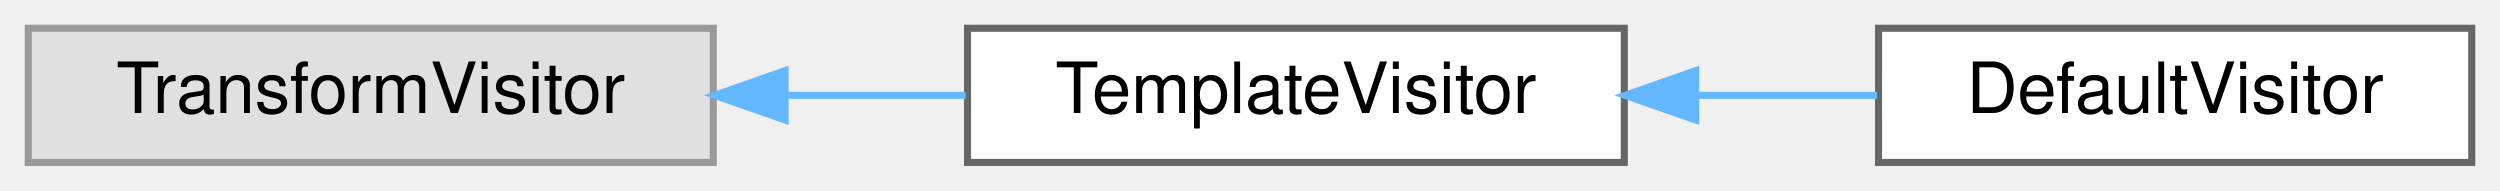
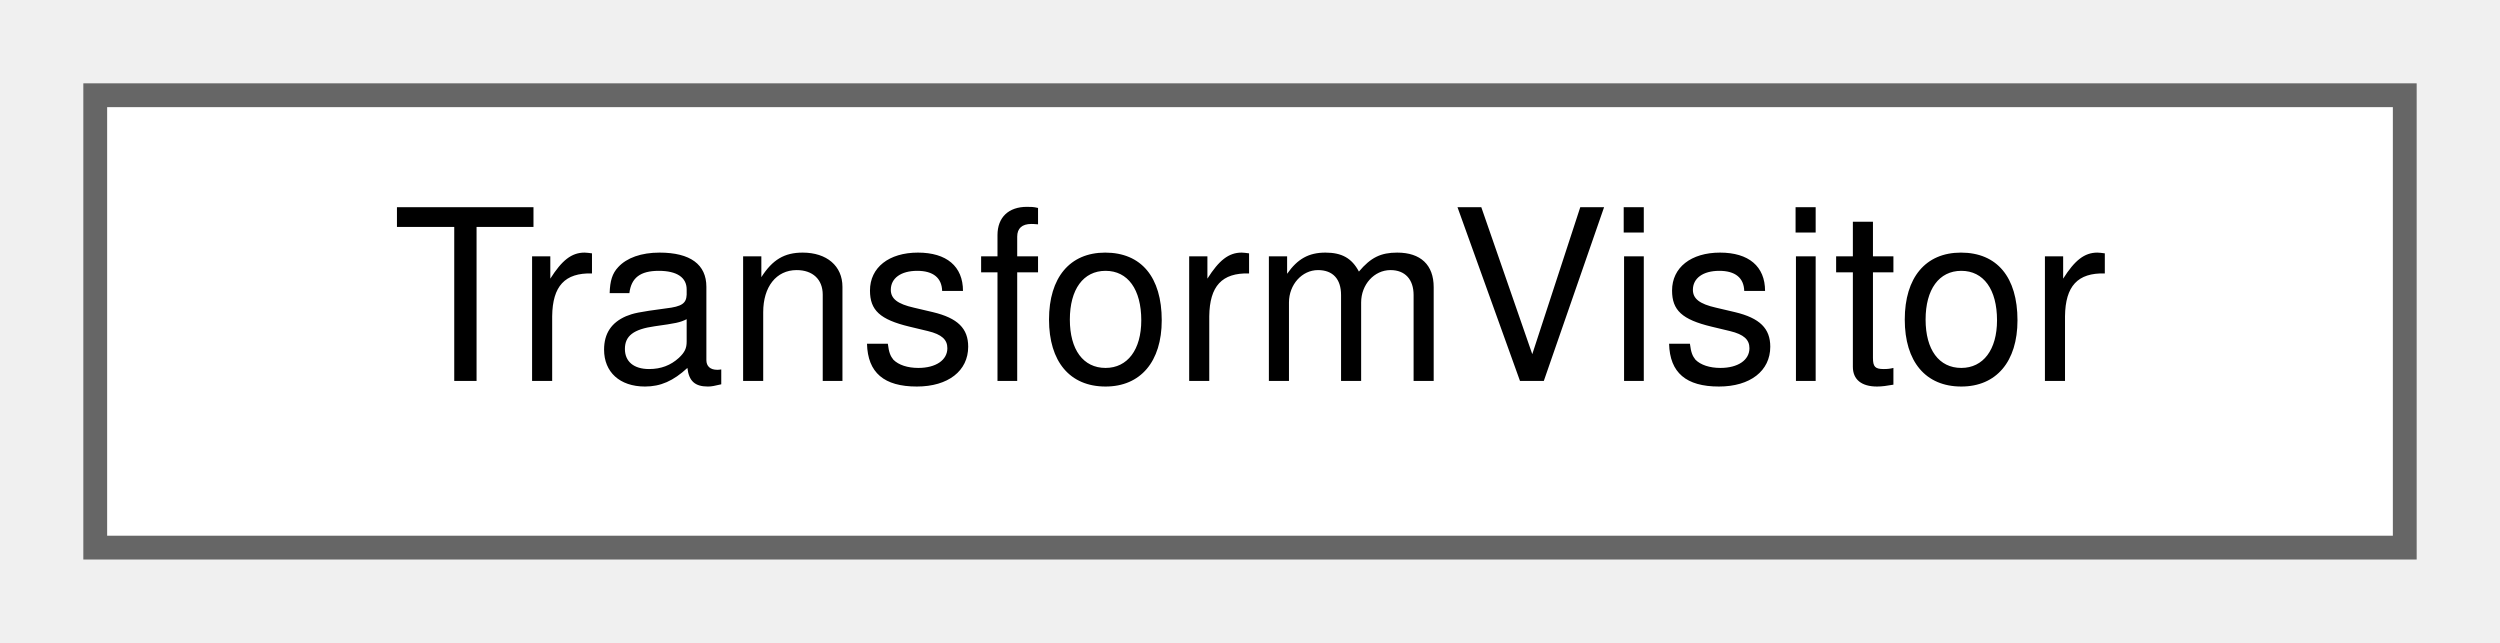
- <svg xmlns="http://www.w3.org/2000/svg" xmlns:xlink="http://www.w3.org/1999/xlink" width="354pt" height="27pt" viewBox="0.00 0.00 354.00 27.00">
+ <svg xmlns="http://www.w3.org/2000/svg" xmlns:xlink="http://www.w3.org/1999/xlink" width="105pt" height="27pt" viewBox="0.00 0.00 105.00 27.00">
  <g id="graph0" class="graph" transform="scale(1 1) rotate(0) translate(4 23)">
    <g id="Node000000" class="node">
      <g id="a_Node000000">
-         <a xlink:title=" ">
-           <polygon fill="#e0e0e0" stroke="#999999" points="97,-19 0,-19 0,0 97,0 97,-19" />
+         <a xlink:href="interfacefr_1_1inria_1_1corese_1_1core_1_1sparql_1_1api_1_1TransformVisitor.html" target="_top" xlink:title="Visitor that can be associated to a transformation use case: filter(st:visit(st:exp,...">
+           <polygon fill="white" stroke="#666666" points="97,-19 0,-19 0,0 97,0 97,-19" />
          <text text-anchor="middle" x="48.5" y="-7" font-family="Helvetica,sans-Serif" font-size="10.00">TransformVisitor</text>
-         </a>
-       </g>
-     </g>
-     <g id="Node000001" class="node">
-       <g id="a_Node000001">
-         <a xlink:href="interfacefr_1_1inria_1_1corese_1_1core_1_1transform_1_1TemplateVisitor.html" target="_top" xlink:title="Visitor that can be associated to a transformation use case: filter(st:visit(st:exp,...">
-           <polygon fill="white" stroke="#666666" points="226,-19 133,-19 133,0 226,0 226,-19" />
-           <text text-anchor="middle" x="179.5" y="-7" font-family="Helvetica,sans-Serif" font-size="10.00">TemplateVisitor</text>
-         </a>
-       </g>
-     </g>
-     <g id="edge548_Node000000_Node000001" class="edge">
-       <g id="a_edge548_Node000000_Node000001">
-         <a xlink:title=" ">
-           <path fill="none" stroke="#63b8ff" d="M107.41,-9.5C115.9,-9.5 124.54,-9.5 132.74,-9.5" />
-           <polygon fill="#63b8ff" stroke="#63b8ff" points="107.17,-6 97.17,-9.5 107.17,-13 107.17,-6" />
-         </a>
-       </g>
-     </g>
-     <g id="Node000002" class="node">
-       <g id="a_Node000002">
-         <a xlink:href="classfr_1_1inria_1_1corese_1_1core_1_1transform_1_1DefaultVisitor.html" target="_top" xlink:title="Transformer Visitor to be used in a transformation Store and/or log visited nodes,...">
-           <polygon fill="white" stroke="#666666" points="346,-19 262,-19 262,0 346,0 346,-19" />
-           <text text-anchor="middle" x="304" y="-7" font-family="Helvetica,sans-Serif" font-size="10.00">DefaultVisitor</text>
-         </a>
-       </g>
-     </g>
-     <g id="edge549_Node000001_Node000002" class="edge">
-       <g id="a_edge549_Node000001_Node000002">
-         <a xlink:title=" ">
-           <path fill="none" stroke="#63b8ff" d="M236.14,-9.5C244.77,-9.5 253.55,-9.5 261.79,-9.5" />
-           <polygon fill="#63b8ff" stroke="#63b8ff" points="236.11,-6 226.11,-9.5 236.11,-13 236.11,-6" />
        </a>
      </g>
    </g>
  </g>
</svg>
